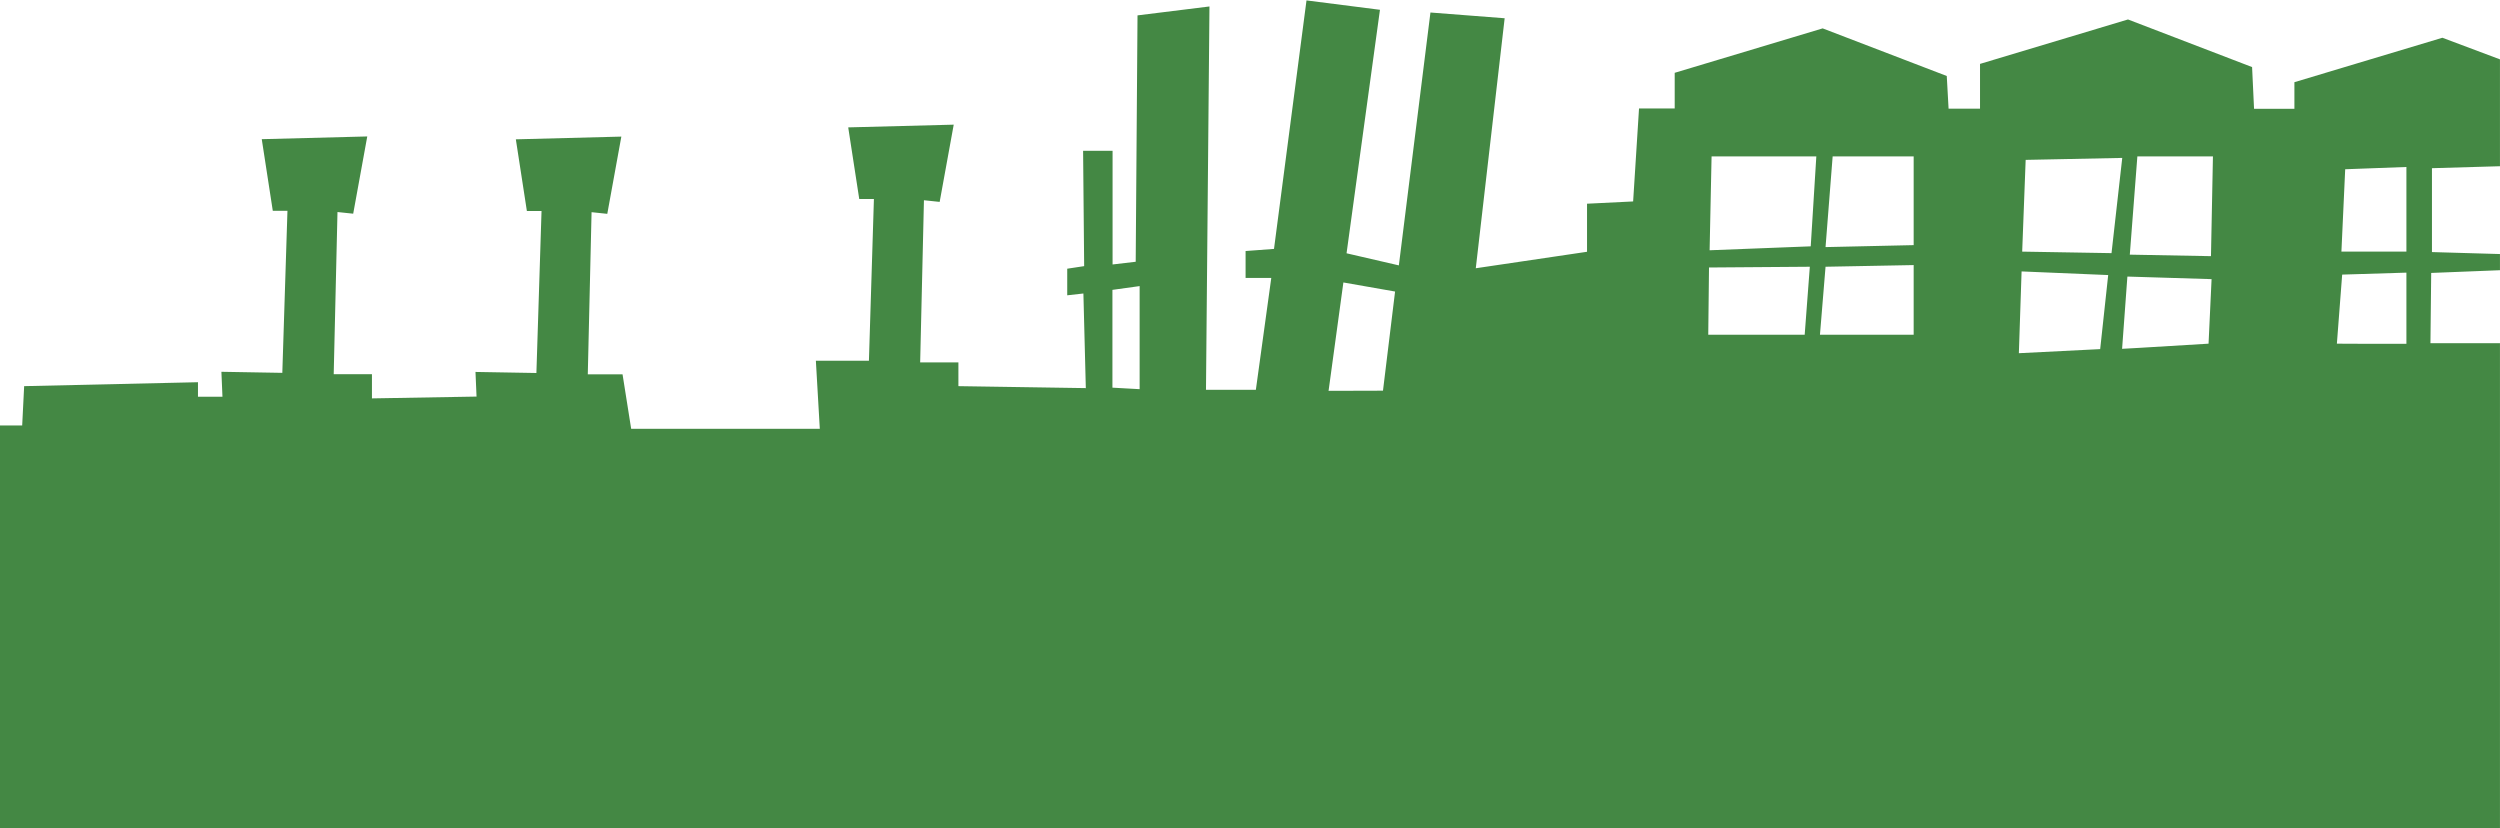
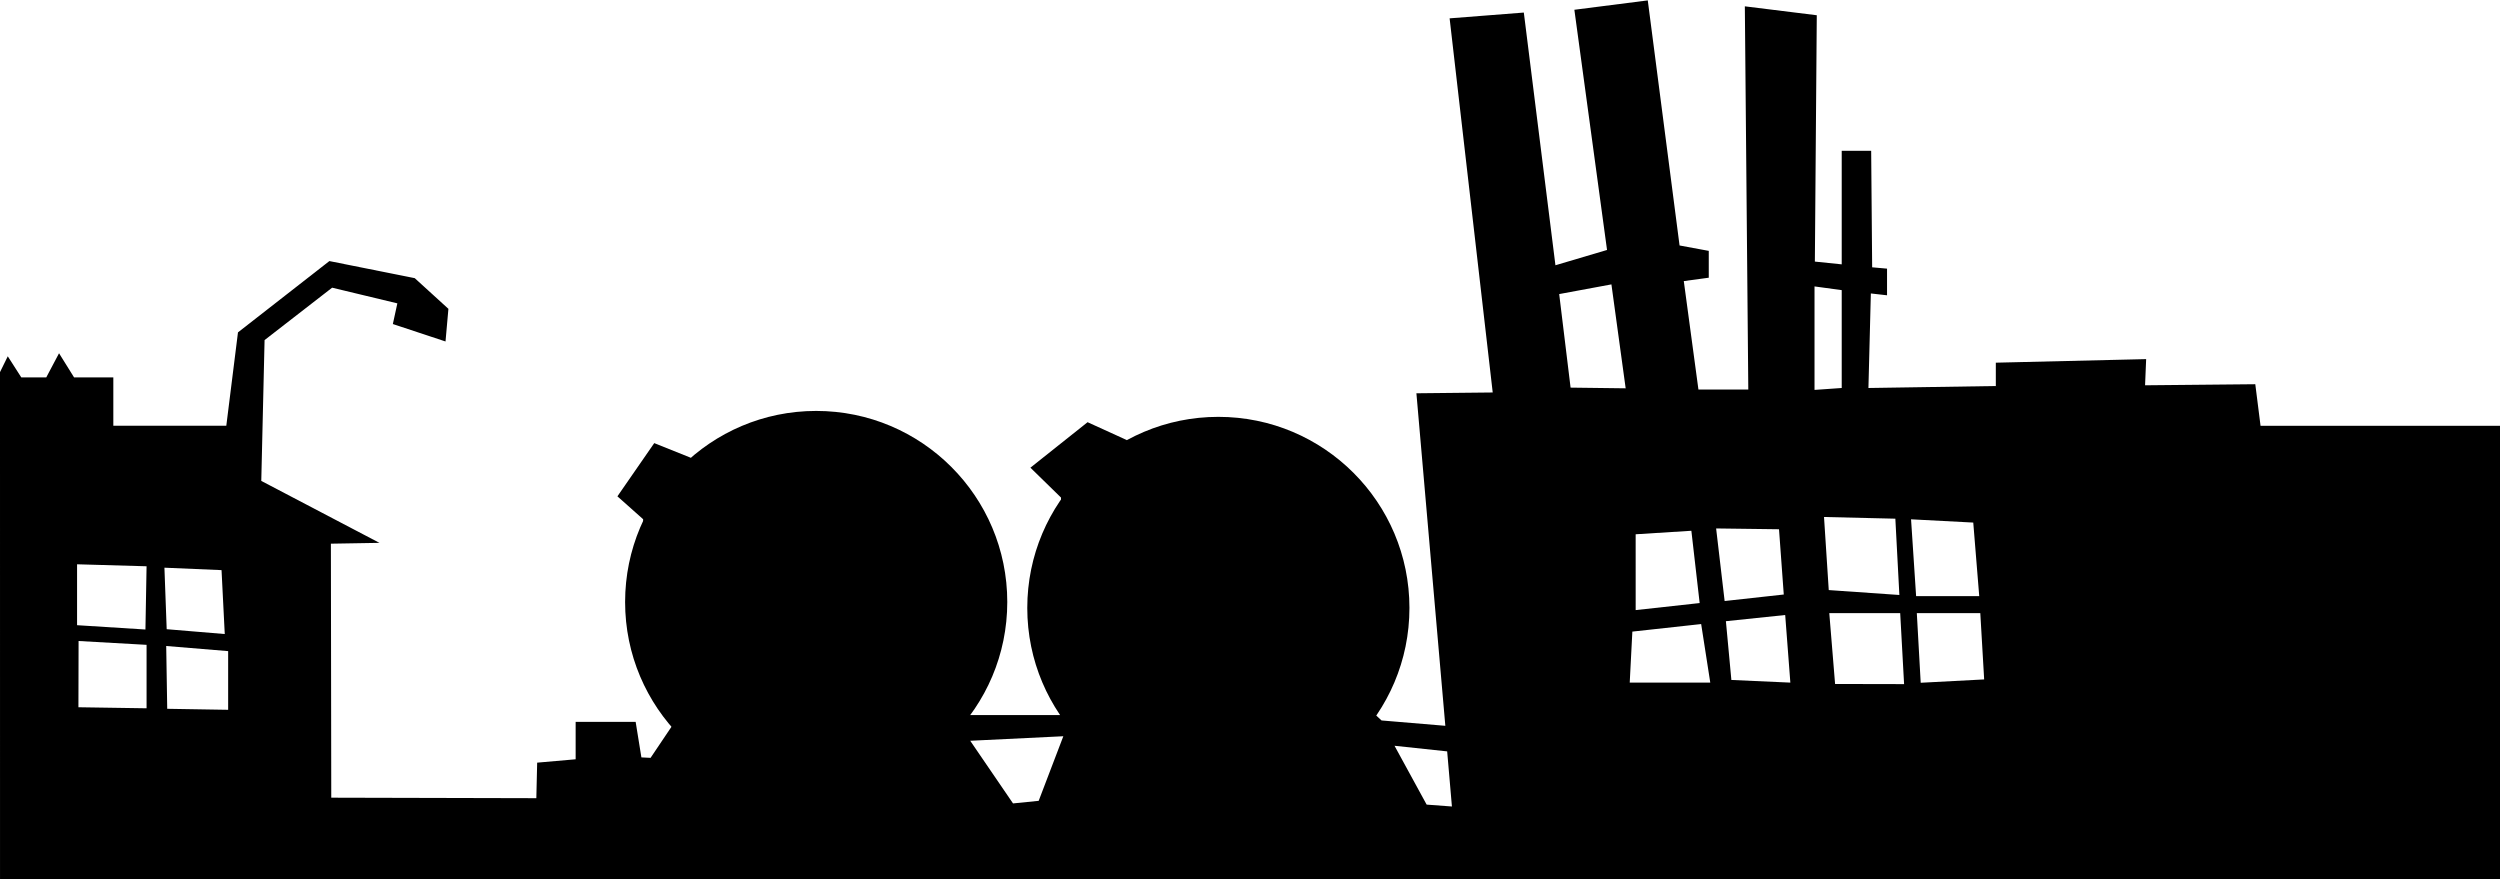
- <svg xmlns="http://www.w3.org/2000/svg" width="1654" height="547.5" viewBox="0 0 1654 547.5" version="1.1">
-   <g transform="translate(1720.48,2730.676)">
-     <path d="m-1720.5-2183.2 0-266 14.7 0 1.3-26 115-2.6 0 9.6 16.2 0-0.7-16.5 40.3 0.7 3.4-107.2-9.7 0-7.3-47.4 69.8-1.8-9.3 51.1-10.4-1.1-2.5 107.3 25.3 0 0 16 69.2-1.2-0.7-16.3 40.3 0.7 3.4-107.2-9.7 0-7.3-47.4 69.8-1.8-9.3 51.1-10.4-1.1-2.5 107.3 23 0 5.7 36 124.8 0-2.6-45 35.1 0 3.3-107-9.7 0-7.3-47.4 69.8-1.8-9.3 51.1-10.4-1.1-2.5 107.3 25.3 0 0 15.7 84.3 1.3-1.6-62.6-10.7 1.2 0-17.6 11.2-1.7-0.7-76.3 19.5 0 0 75.2 15.3-1.8 1.2-163 47.6-5.9-2.3 253.6 33 0 10.2-74-17 0 0-17.8 18.8-1.4 21.5-164.4 48.6 6.2-22.1 161.1 34.6 8 20.9-167.3 49.1 3.8-19.1 165.4 73.6-10.9 0-31.8 30.5-1.5 3.9-61.5 23.6 0 0-23.6 97.9-29.4 82.1 31.5 1.2 21.6 20.8 0 0-29.6 97.9-29.4 82.1 31.5 1.3 27.6 26.7 0 0-17.6 97.9-29.4 38.1 14.3 0 70.7-45 1.3 0 55.5 45 1.3 0 10.7-45.5 1.8-0.5 46.5 46 0 0 321-1654 0zm915-289 8-65.6-34.2-6-9.8 71.7zm-161-1 0-68.2-18 2.5 0 64.7zm635.5-26.5 5.3-49-57.3-2.4-1.8 54.1zm25.3-0.8 46.4-2.8 2-42.7-55.7-1.7-3.5 47.8zm154.3-2.7 23 0 0-47.1-42.5 1.3-3.5 45.7zm-375.1-6 3.4-45-66.7 0.5-0.5 44.5zm72.1 0 0-46.1-58.3 1.1-3.7 45zm196.7-52 1.3-66-50 0-5 65zm-65.8-2 7.1-63-63.9 1.3-2.3 60.7zm173.6-1 21.5 0 0-56-40.5 1.5-2.5 54.5zm-372.6-3.5 3.7-59.5-69.3 0-1.3 62.1zm68.1-0.8 0-58.7-53.6 0-4.7 60z" style="fill:#484;" />
+ <svg xmlns="http://www.w3.org/2000/svg" width="467mm" height="164.2mm" viewBox="0 0 1654.724 581.811" id="svg4700" version="1.1">
+   <defs id="defs4702" />
+   <g id="layer1" transform="translate(833.226,-96.85216)">
+     <g id="g5645">
+       <path style="fill-opacity:1" d="m -833.226,343.163 5.148,-10.483 8.953,13.983 16.51,0 8.466,-16 9.961,16 25.973,0 0,32 74.775,0 7.725,-61.812 60.5,-47.199 56.5,11.307 22.29,20.312 -1.92,21.602 -34.858,-11.544 2.976,-13.686 -43.16,-10.375 -44.72,34.682 -2.18,93.212 78.219,41 -32.146,0.55 0.25,168.12 135.733,0.331 0.549,-23.52 25.469,-2.23 0,-24.75 39.721,0 3.798,23.5 6.075,0.305 14.131,-21.014 -19.072,-136.953 -17.009,-15.135 24.386,-35.223 24.095,9.665 183.867,170.354 60.708,0 0.558,-143.975 -20.255,-19.782 37.846,-30.107 25.716,11.729 165.179,182.289 3.666,3.394 42.227,3.545 -19.148,-220.093 50.511,-0.534 -28.53,-247.631 49.118,-3.835 20.925,167.264 34.154,-10.125 -21.622,-158.983 48.587,-6.208 21.037,162.216 19.331,3.575 0,17.762 -16.528,2.25 9.687,71.75 33.008,0 -2.289,-253.622 47.621,5.903 -1.273,163.049 17.773,1.83 0,-75.159 19.5,-4.3e-4 0.649,77.114 9.851,0.886 0,17.641 -10.714,-1.218 -1.603,62.577 84.318,-1.314 0,-15.444 99.5,-2.361 -0.714,17.326 72.954,-0.707 3.477,27.5 158.783,0 0,300 -1655,0 -0.012,-335.5 z m 957.864,251.019 -34.852,-3.71 21.27,38.942 16.73,1.25 z m -270.374,32.731 16.317,-42.75 -61.623,2.995 28.329,41.467 z m -536.478,-99.091 -41,-3.389 0.667,41.564 40.333,0.667 z m -54,-4.159 -45,-2.536 -0.102,43.846 45.102,0.691 z m 1163.285,26 -2.577,-47 -46.935,0 3.84,46.906 45.672,0.094 z m -134.317,-39.755 -45.542,4.996 -1.739,33.759 53.313,0 z m 55.622,-5.988 -39.247,4.095 3.623,38.899 39.035,1.75 z m 131.696,42.634 -2.56,-43.89 -42.016,0 2.572,46.101 z m -1166.663,-72.341 -37.804,-1.613 1.497,40.714 38.435,3.203 z m -49.622,-2.55 -46,-1.314 0,40.314 45.25,2.858 z m 1027.971,24.344 -5.487,-47.844 -36.873,2.316 0.011,50.188 z m 55.672,-5.654 -3.147,-43.19 -41.624,-0.541 5.633,48.041 z m 129.375,1.06 -3.951,-48.678 -41.174,-2.156 3.346,50.846 41.779,-0.012 z m -55.519,-51.25 -47.214,-1.119 3.132,48.371 46.743,3.249 z m -178.5,-86.291 -9.428,-68.785 -34.572,6.41 7.539,61.917 z m 143,-0.209 0,-64.777 -18,-2.453 0,68.492 z" id="path5615" />
+       <circle r="126.478" cy="495.319" cx="-292.998" id="path5626" style="opacity:1;fill:#000000;fill-opacity:1;stroke:none;stroke-width:1;stroke-miterlimit:4;stroke-dasharray:4, 2;stroke-dashoffset:0;stroke-opacity:1" />
+       <circle r="126.478" cy="499.241" cx="-26.806" id="path5626-0" style="opacity:1;fill:#000000;fill-opacity:1;stroke:none;stroke-width:1;stroke-miterlimit:4;stroke-dasharray:4, 2;stroke-dashoffset:0;stroke-opacity:1" />
+     </g>
  </g>
</svg>
